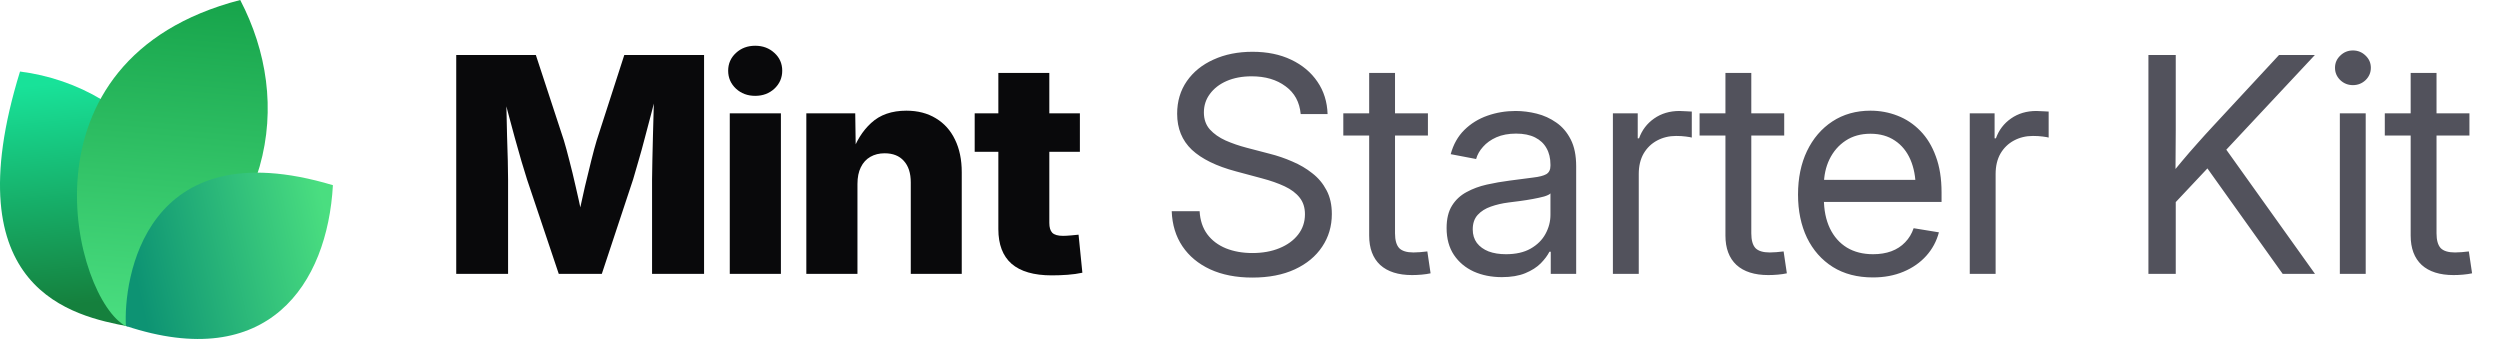
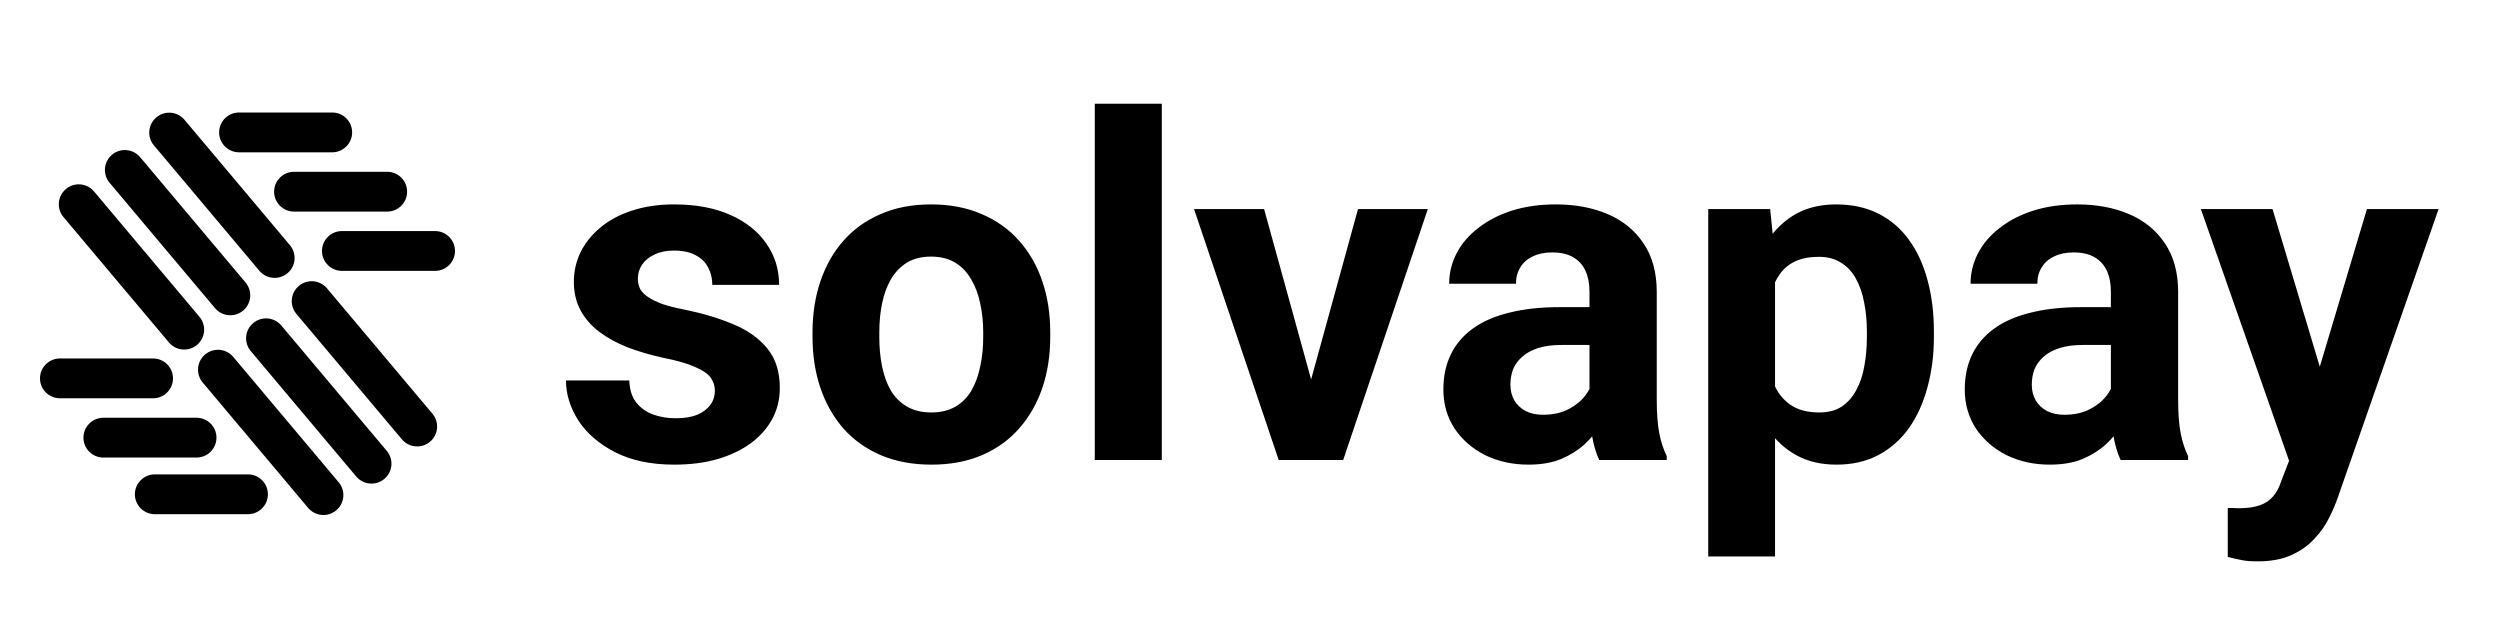
- <svg xmlns="http://www.w3.org/2000/svg" width="177" height="24" viewBox="0 0 177 24" fill="none">
-   <path d="M9.061 23.108C5.268 22.377 -3.391 20.627 1.417 5.064C9.634 6.099 16.973 14.064 9.061 23.108Z" fill="url(#paint0_linear_17557_2020)" />
-   <path d="M8.919 23.094C5.276 21.222 0.784 4.209 17.007 0C20.757 7.193 19.621 16.545 8.919 23.094Z" fill="url(#paint1_linear_17557_2020)" />
-   <path d="M8.914 23.079C8.735 19.882 10.159 9.085 23.57 13.111C23.181 20.123 18.984 26.418 8.914 23.079Z" fill="url(#paint2_linear_17557_2020)" />
-   <path d="M32.301 19.392V3.894H37.938L39.925 9.948C40.036 10.315 40.164 10.787 40.31 11.362C40.462 11.938 40.611 12.552 40.757 13.204C40.91 13.855 41.048 14.483 41.173 15.086C41.305 15.682 41.412 16.192 41.495 16.615H40.695C40.771 16.192 40.871 15.682 40.996 15.086C41.128 14.49 41.267 13.866 41.412 13.214C41.565 12.562 41.714 11.948 41.86 11.373C42.005 10.79 42.133 10.315 42.244 9.948L44.2 3.894H49.848V19.392H46.166V12.704C46.166 12.357 46.173 11.917 46.187 11.383C46.2 10.849 46.214 10.27 46.228 9.646C46.249 9.022 46.266 8.391 46.28 7.753C46.301 7.115 46.311 6.519 46.311 5.964H46.623C46.485 6.561 46.332 7.181 46.166 7.826C45.999 8.471 45.833 9.102 45.666 9.719C45.507 10.336 45.351 10.901 45.198 11.414C45.053 11.928 44.928 12.357 44.824 12.704L42.608 19.392H39.561L37.314 12.704C37.203 12.357 37.072 11.928 36.919 11.414C36.773 10.901 36.614 10.34 36.441 9.729C36.274 9.112 36.104 8.481 35.931 7.836C35.764 7.192 35.608 6.567 35.463 5.964H35.827C35.834 6.512 35.844 7.105 35.858 7.743C35.872 8.374 35.886 9.005 35.9 9.636C35.92 10.26 35.938 10.839 35.952 11.373C35.965 11.907 35.972 12.351 35.972 12.704V19.392H32.301ZM51.668 19.392V8.024H55.288V19.392H51.668ZM53.468 6.786C52.927 6.786 52.473 6.616 52.105 6.276C51.738 5.93 51.554 5.507 51.554 5.007C51.554 4.508 51.738 4.088 52.105 3.749C52.473 3.409 52.927 3.239 53.468 3.239C54.009 3.239 54.463 3.409 54.83 3.749C55.198 4.082 55.382 4.501 55.382 5.007C55.382 5.507 55.198 5.93 54.83 6.276C54.463 6.616 54.009 6.786 53.468 6.786ZM60.708 13.027V19.392H57.088V8.024H60.551L60.593 10.967H60.281C60.593 10.024 61.061 9.268 61.685 8.7C62.309 8.124 63.138 7.836 64.171 7.836C64.975 7.836 65.672 8.017 66.262 8.377C66.851 8.731 67.302 9.234 67.614 9.885C67.933 10.537 68.092 11.307 68.092 12.194V19.392H64.483V12.912C64.483 12.26 64.32 11.754 63.994 11.394C63.675 11.033 63.221 10.853 62.632 10.853C62.25 10.853 61.914 10.936 61.623 11.102C61.332 11.269 61.106 11.515 60.947 11.841C60.787 12.16 60.708 12.555 60.708 13.027ZM76.456 8.024V10.749H69.008V8.024H76.456ZM70.683 5.163H74.292V15.783C74.292 16.102 74.361 16.334 74.5 16.48C74.646 16.625 74.899 16.698 75.259 16.698C75.405 16.698 75.596 16.688 75.831 16.667C76.074 16.646 76.251 16.629 76.362 16.615L76.632 19.309C76.313 19.378 75.963 19.427 75.582 19.455C75.207 19.482 74.836 19.496 74.469 19.496C73.2 19.496 72.25 19.222 71.619 18.674C70.995 18.127 70.683 17.308 70.683 16.22V5.163Z" fill="#09090B" />
-   <path d="M88.667 19.652C87.523 19.652 86.528 19.458 85.682 19.07C84.843 18.681 84.188 18.137 83.716 17.437C83.245 16.736 82.992 15.908 82.957 14.951H84.933C84.968 15.596 85.148 16.14 85.474 16.584C85.8 17.021 86.24 17.354 86.795 17.582C87.35 17.804 87.974 17.915 88.667 17.915C89.388 17.915 90.026 17.801 90.581 17.572C91.143 17.343 91.583 17.024 91.902 16.615C92.228 16.199 92.391 15.717 92.391 15.169C92.391 14.698 92.266 14.306 92.017 13.994C91.767 13.675 91.413 13.408 90.956 13.193C90.498 12.978 89.954 12.787 89.323 12.621L87.502 12.132C86.123 11.765 85.082 11.255 84.382 10.603C83.689 9.944 83.342 9.095 83.342 8.055C83.342 7.174 83.571 6.404 84.028 5.746C84.486 5.087 85.117 4.577 85.921 4.217C86.726 3.849 87.645 3.666 88.678 3.666C89.718 3.666 90.63 3.853 91.413 4.227C92.204 4.602 92.824 5.122 93.275 5.787C93.726 6.446 93.965 7.209 93.993 8.076H92.089C92.013 7.23 91.656 6.574 91.018 6.11C90.387 5.638 89.586 5.403 88.615 5.403C87.95 5.403 87.36 5.513 86.847 5.735C86.341 5.957 85.946 6.262 85.661 6.651C85.377 7.032 85.235 7.469 85.235 7.961C85.235 8.447 85.377 8.849 85.661 9.168C85.946 9.48 86.317 9.74 86.774 9.948C87.232 10.149 87.724 10.319 88.251 10.457L89.884 10.884C90.439 11.023 90.977 11.206 91.496 11.435C92.023 11.657 92.495 11.934 92.911 12.267C93.334 12.593 93.67 12.995 93.92 13.474C94.17 13.945 94.294 14.504 94.294 15.149C94.294 16.015 94.066 16.788 93.608 17.468C93.157 18.148 92.512 18.681 91.673 19.07C90.834 19.458 89.832 19.652 88.667 19.652ZM101.097 8.024V9.594H95.106V8.024H101.097ZM96.937 5.163H98.767V16.521C98.767 17 98.865 17.347 99.059 17.562C99.26 17.77 99.6 17.874 100.078 17.874C100.21 17.874 100.366 17.867 100.546 17.853C100.733 17.832 100.903 17.815 101.056 17.801L101.285 19.351C101.097 19.392 100.886 19.423 100.65 19.444C100.414 19.465 100.189 19.475 99.974 19.475C98.996 19.475 98.244 19.236 97.717 18.758C97.197 18.272 96.937 17.579 96.937 16.677V5.163ZM106.33 19.621C105.595 19.621 104.932 19.489 104.343 19.226C103.754 18.955 103.285 18.564 102.939 18.05C102.592 17.53 102.419 16.896 102.419 16.147C102.419 15.495 102.547 14.965 102.804 14.556C103.06 14.146 103.403 13.828 103.833 13.599C104.263 13.363 104.742 13.186 105.269 13.068C105.796 12.95 106.333 12.857 106.881 12.787C107.574 12.69 108.132 12.617 108.555 12.569C108.978 12.52 109.287 12.441 109.481 12.33C109.675 12.212 109.772 12.014 109.772 11.737V11.654C109.772 11.203 109.679 10.815 109.492 10.489C109.311 10.163 109.041 9.91 108.68 9.729C108.32 9.549 107.872 9.459 107.338 9.459C106.805 9.459 106.34 9.546 105.945 9.719C105.556 9.892 105.241 10.118 104.998 10.395C104.755 10.665 104.593 10.953 104.509 11.258L102.71 10.915C102.897 10.222 103.22 9.65 103.677 9.199C104.135 8.748 104.679 8.412 105.31 8.19C105.941 7.968 106.607 7.857 107.307 7.857C107.8 7.857 108.295 7.92 108.795 8.044C109.301 8.169 109.765 8.381 110.188 8.679C110.611 8.97 110.951 9.369 111.208 9.875C111.464 10.374 111.593 11.005 111.593 11.768V19.392H109.793V17.822H109.7C109.568 18.085 109.363 18.359 109.086 18.643C108.809 18.921 108.444 19.153 107.994 19.34C107.543 19.527 106.988 19.621 106.33 19.621ZM106.621 17.998C107.321 17.998 107.904 17.867 108.368 17.603C108.84 17.333 109.19 16.986 109.419 16.563C109.654 16.133 109.772 15.682 109.772 15.211V13.692C109.703 13.769 109.554 13.841 109.325 13.911C109.096 13.973 108.829 14.032 108.524 14.088C108.226 14.143 107.921 14.192 107.609 14.233C107.304 14.275 107.033 14.309 106.798 14.337C106.354 14.393 105.938 14.49 105.549 14.628C105.168 14.76 104.86 14.954 104.624 15.211C104.388 15.467 104.27 15.811 104.27 16.241C104.27 16.615 104.367 16.934 104.561 17.198C104.762 17.461 105.04 17.662 105.393 17.801C105.747 17.933 106.156 17.998 106.621 17.998ZM114.193 19.392V8.024H115.951V9.792H116.045C116.253 9.209 116.61 8.741 117.116 8.388C117.622 8.034 118.219 7.857 118.905 7.857C119.058 7.857 119.217 7.864 119.384 7.878C119.55 7.885 119.682 7.892 119.779 7.899V9.74C119.716 9.719 119.578 9.695 119.363 9.667C119.155 9.639 118.922 9.625 118.666 9.625C118.174 9.625 117.726 9.733 117.324 9.948C116.922 10.163 116.603 10.471 116.367 10.874C116.138 11.276 116.024 11.758 116.024 12.319V19.392H114.193ZM126.322 8.024V9.594H120.33V8.024H126.322ZM122.161 5.163H123.992V16.521C123.992 17 124.089 17.347 124.283 17.562C124.484 17.77 124.824 17.874 125.302 17.874C125.434 17.874 125.59 17.867 125.77 17.853C125.958 17.832 126.127 17.815 126.28 17.801L126.509 19.351C126.322 19.392 126.11 19.423 125.874 19.444C125.639 19.465 125.413 19.475 125.198 19.475C124.221 19.475 123.468 19.236 122.941 18.758C122.421 18.272 122.161 17.579 122.161 16.677V5.163ZM132.604 19.642C131.502 19.642 130.555 19.396 129.765 18.903C128.974 18.404 128.364 17.714 127.934 16.834C127.511 15.946 127.3 14.927 127.3 13.775C127.3 12.611 127.511 11.584 127.934 10.697C128.364 9.802 128.964 9.102 129.734 8.596C130.51 8.089 131.408 7.836 132.428 7.836C133.1 7.836 133.738 7.954 134.341 8.19C134.952 8.426 135.489 8.783 135.954 9.261C136.425 9.74 136.793 10.343 137.056 11.071C137.327 11.792 137.462 12.645 137.462 13.63V14.296H128.433V12.735H136.463L135.631 13.297C135.631 12.541 135.506 11.876 135.257 11.3C135.007 10.725 134.643 10.277 134.165 9.958C133.686 9.632 133.107 9.469 132.428 9.469C131.748 9.469 131.162 9.632 130.67 9.958C130.177 10.284 129.796 10.725 129.526 11.279C129.262 11.827 129.13 12.441 129.13 13.12V14.046C129.13 14.864 129.273 15.572 129.557 16.168C129.841 16.757 130.243 17.211 130.763 17.53C131.283 17.842 131.901 17.998 132.615 17.998C133.093 17.998 133.523 17.929 133.905 17.79C134.293 17.645 134.619 17.433 134.882 17.156C135.153 16.879 135.354 16.546 135.486 16.157L137.275 16.449C137.108 17.08 136.81 17.634 136.38 18.113C135.95 18.591 135.413 18.966 134.768 19.236C134.123 19.507 133.402 19.642 132.604 19.642ZM139.459 19.392V8.024H141.217V9.792H141.311C141.519 9.209 141.876 8.741 142.382 8.388C142.888 8.034 143.485 7.857 144.171 7.857C144.324 7.857 144.483 7.864 144.649 7.878C144.816 7.885 144.948 7.892 145.045 7.899V9.74C144.982 9.719 144.844 9.695 144.629 9.667C144.421 9.639 144.188 9.625 143.932 9.625C143.439 9.625 142.992 9.733 142.59 9.948C142.188 10.163 141.869 10.471 141.633 10.874C141.404 11.276 141.29 11.758 141.29 12.319V19.392H139.459ZM153.429 14.961V12.715C153.783 12.257 154.136 11.82 154.49 11.404C154.844 10.981 155.204 10.565 155.572 10.156C155.939 9.74 156.314 9.327 156.695 8.918L161.355 3.894H163.893L157.277 10.967H157.184L153.429 14.961ZM152.108 19.392V3.894H154.043V9.241L154.022 12.559L154.043 13.505V19.392H152.108ZM161.615 19.392L155.967 11.477L157.173 9.969L163.903 19.392H161.615ZM165.661 19.392V8.024H167.492V19.392H165.661ZM166.587 6.027C166.24 6.027 165.942 5.909 165.692 5.673C165.443 5.43 165.318 5.139 165.318 4.799C165.318 4.459 165.443 4.172 165.692 3.936C165.942 3.693 166.24 3.572 166.587 3.572C166.934 3.572 167.232 3.693 167.482 3.936C167.731 4.172 167.856 4.459 167.856 4.799C167.856 5.139 167.731 5.43 167.482 5.673C167.232 5.909 166.934 6.027 166.587 6.027ZM174.836 8.024V9.594H168.844V8.024H174.836ZM170.675 5.163H172.506V16.521C172.506 17 172.603 17.347 172.797 17.562C172.998 17.77 173.338 17.874 173.816 17.874C173.948 17.874 174.104 17.867 174.284 17.853C174.472 17.832 174.641 17.815 174.794 17.801L175.023 19.351C174.836 19.392 174.624 19.423 174.388 19.444C174.153 19.465 173.927 19.475 173.712 19.475C172.735 19.475 171.982 19.236 171.455 18.758C170.935 18.272 170.675 17.579 170.675 16.677V5.163Z" fill="#52525C" />
-   <defs>
-     <linearGradient id="paint0_linear_17557_2020" x1="3.776" y1="5.916" x2="5.232" y2="21.559" gradientUnits="userSpaceOnUse">
-       <stop stop-color="#18E299" />
-       <stop offset="1" stop-color="#15803D" />
-     </linearGradient>
-     <linearGradient id="paint1_linear_17557_2020" x1="12.171" y1="-0.718" x2="10.19" y2="22.983" gradientUnits="userSpaceOnUse">
-       <stop stop-color="#16A34A" />
-       <stop offset="1" stop-color="#4ADE80" />
-     </linearGradient>
-     <linearGradient id="paint2_linear_17557_2020" x1="23.133" y1="15.353" x2="9.338" y2="18.52" gradientUnits="userSpaceOnUse">
-       <stop stop-color="#4ADE80" />
-       <stop offset="1" stop-color="#0D9373" />
-     </linearGradient>
-   </defs>
+ <svg xmlns="http://www.w3.org/2000/svg" width="1000" height="250" viewBox="0 0 1000 250" fill="none">
+   <path d="M285.946 156.261C285.946 154.343 285.39 152.612 284.276 151.065C283.163 149.519 281.091 148.097 278.061 146.798C275.092 145.437 270.793 144.2 265.165 143.087C260.093 141.974 255.362 140.582 250.971 138.912C246.641 137.18 242.868 135.108 239.652 132.696C236.498 130.284 234.024 127.439 232.23 124.161C230.437 120.821 229.54 117.018 229.54 112.75C229.54 108.544 230.437 104.586 232.23 100.875C234.086 97.164 236.715 93.886 240.116 91.041C243.58 88.134 247.785 85.877 252.733 84.269C257.743 82.599 263.371 81.764 269.618 81.764C278.339 81.764 285.823 83.155 292.069 85.939C298.378 88.722 303.202 92.556 306.542 97.442C309.944 102.267 311.645 107.771 311.645 113.956H284.926C284.926 111.358 284.369 109.039 283.256 106.998C282.204 104.895 280.535 103.256 278.246 102.081C276.02 100.844 273.113 100.226 269.525 100.226C266.557 100.226 263.99 100.751 261.825 101.803C259.66 102.792 257.991 104.153 256.815 105.885C255.702 107.555 255.146 109.41 255.146 111.451C255.146 112.997 255.455 114.389 256.073 115.626C256.754 116.801 257.836 117.883 259.32 118.873C260.805 119.863 262.722 120.79 265.072 121.656C267.484 122.46 270.453 123.202 273.979 123.883C281.215 125.367 287.678 127.315 293.368 129.728C299.058 132.078 303.573 135.294 306.913 139.376C310.253 143.396 311.923 148.684 311.923 155.24C311.923 159.693 310.933 163.775 308.954 167.486C306.975 171.197 304.13 174.444 300.419 177.228C296.708 179.949 292.255 182.083 287.06 183.629C281.926 185.113 276.143 185.855 269.711 185.855C260.372 185.855 252.455 184.186 245.961 180.846C239.529 177.506 234.643 173.269 231.303 168.136C228.025 162.94 226.386 157.621 226.386 152.179H251.713C251.837 155.828 252.764 158.766 254.496 160.992C256.29 163.219 258.547 164.827 261.269 165.816C264.052 166.806 267.051 167.301 270.268 167.301C273.731 167.301 276.607 166.837 278.896 165.909C281.184 164.92 282.916 163.621 284.091 162.013C285.328 160.343 285.946 158.425 285.946 156.261ZM325.004 134.83V132.882C325.004 125.522 326.055 118.749 328.158 112.564C330.261 106.318 333.323 100.906 337.343 96.329C341.363 91.752 346.311 88.196 352.187 85.66C358.062 83.062 364.804 81.764 372.411 81.764C380.019 81.764 386.791 83.062 392.729 85.66C398.666 88.196 403.645 91.752 407.665 96.329C411.747 100.906 414.84 106.318 416.942 112.564C419.045 118.749 420.097 125.522 420.097 132.882V134.83C420.097 142.128 419.045 148.901 416.942 155.147C414.84 161.332 411.747 166.744 407.665 171.383C403.645 175.96 398.697 179.516 392.821 182.052C386.946 184.588 380.204 185.855 372.597 185.855C364.989 185.855 358.217 184.588 352.279 182.052C346.404 179.516 341.425 175.96 337.343 171.383C333.323 166.744 330.261 161.332 328.158 155.147C326.055 148.901 325.004 142.128 325.004 134.83ZM351.723 132.882V134.83C351.723 139.036 352.094 142.963 352.836 146.612C353.578 150.261 354.753 153.478 356.361 156.261C358.031 158.982 360.196 161.116 362.855 162.662C365.515 164.208 368.762 164.981 372.597 164.981C376.308 164.981 379.493 164.208 382.152 162.662C384.812 161.116 386.946 158.982 388.554 156.261C390.162 153.478 391.337 150.261 392.079 146.612C392.883 142.963 393.285 139.036 393.285 134.83V132.882C393.285 128.8 392.883 124.965 392.079 121.378C391.337 117.729 390.131 114.513 388.461 111.729C386.853 108.884 384.719 106.658 382.06 105.05C379.4 103.442 376.184 102.638 372.411 102.638C368.638 102.638 365.422 103.442 362.763 105.05C360.165 106.658 358.031 108.884 356.361 111.729C354.753 114.513 353.578 117.729 352.836 121.378C352.094 124.965 351.723 128.8 351.723 132.882ZM464.721 41.5V184H437.909V41.5H464.721ZM520.941 164.518L543.207 83.619H571.132L537.27 184H520.385L520.941 164.518ZM505.634 83.619L527.992 164.61L528.456 184H511.479L477.616 83.619H505.634ZM635.795 161.363V116.646C635.795 113.43 635.269 110.678 634.218 108.39C633.166 106.039 631.527 104.215 629.301 102.916C627.136 101.617 624.322 100.968 620.858 100.968C617.89 100.968 615.323 101.493 613.158 102.545C610.993 103.535 609.324 104.988 608.148 106.905C606.973 108.761 606.386 110.956 606.386 113.492H579.667C579.667 109.225 580.657 105.174 582.636 101.339C584.615 97.504 587.491 94.133 591.264 91.227C595.036 88.258 599.521 85.939 604.716 84.269C609.973 82.599 615.849 81.764 622.343 81.764C630.136 81.764 637.063 83.062 643.124 85.66C649.185 88.258 653.948 92.154 657.411 97.35C660.937 102.545 662.699 109.039 662.699 116.832V159.786C662.699 165.291 663.039 169.806 663.72 173.331C664.4 176.795 665.39 179.825 666.688 182.423V184H639.691C638.393 181.279 637.403 177.877 636.723 173.795C636.104 169.651 635.795 165.507 635.795 161.363ZM639.32 122.862L639.506 137.984H624.569C621.044 137.984 617.982 138.386 615.385 139.19C612.787 139.994 610.653 141.139 608.983 142.623C607.313 144.046 606.076 145.715 605.272 147.633C604.53 149.55 604.159 151.653 604.159 153.941C604.159 156.23 604.685 158.302 605.736 160.157C606.788 161.951 608.303 163.373 610.282 164.425C612.261 165.414 614.581 165.909 617.24 165.909C621.26 165.909 624.755 165.105 627.724 163.497C630.692 161.889 632.981 159.91 634.589 157.56C636.259 155.209 637.125 152.983 637.187 150.88L644.237 162.198C643.248 164.734 641.887 167.363 640.155 170.084C638.485 172.805 636.352 175.372 633.754 177.784C631.156 180.134 628.033 182.083 624.384 183.629C620.735 185.113 616.405 185.855 611.396 185.855C605.025 185.855 599.242 184.588 594.047 182.052C588.913 179.454 584.831 175.898 581.801 171.383C578.832 166.806 577.348 161.611 577.348 155.797C577.348 150.54 578.337 145.87 580.316 141.788C582.296 137.706 585.202 134.273 589.037 131.49C592.934 128.645 597.789 126.511 603.603 125.089C609.416 123.604 616.158 122.862 623.827 122.862H639.32ZM710.014 102.916V222.594H683.295V83.619H708.065L710.014 102.916ZM773.563 132.696V134.645C773.563 141.943 772.698 148.715 770.966 154.962C769.296 161.209 766.822 166.651 763.544 171.29C760.266 175.867 756.184 179.454 751.298 182.052C746.474 184.588 740.907 185.855 734.599 185.855C728.476 185.855 723.157 184.618 718.642 182.145C714.127 179.671 710.323 176.207 707.23 171.754C704.2 167.239 701.757 162.013 699.901 156.075C698.046 150.138 696.623 143.767 695.634 136.964V131.861C696.623 124.563 698.046 117.883 699.901 111.822C701.757 105.699 704.2 100.411 707.23 95.958C710.323 91.443 714.096 87.949 718.549 85.475C723.064 83.001 728.352 81.764 734.413 81.764C740.784 81.764 746.381 82.97 751.205 85.382C756.091 87.794 760.173 91.257 763.451 95.772C766.791 100.287 769.296 105.668 770.966 111.915C772.698 118.162 773.563 125.089 773.563 132.696ZM746.752 134.645V132.696C746.752 128.429 746.381 124.501 745.639 120.914C744.958 117.265 743.845 114.08 742.299 111.358C740.814 108.637 738.835 106.534 736.361 105.05C733.949 103.504 731.011 102.73 727.548 102.73C723.899 102.73 720.775 103.318 718.178 104.493C715.642 105.668 713.57 107.369 711.962 109.596C710.354 111.822 709.148 114.482 708.344 117.574C707.54 120.667 707.045 124.161 706.859 128.058V140.953C707.169 145.53 708.035 149.643 709.457 153.292C710.88 156.879 713.075 159.724 716.044 161.827C719.013 163.93 722.909 164.981 727.733 164.981C731.259 164.981 734.228 164.208 736.64 162.662C739.052 161.054 741 158.858 742.484 156.075C744.031 153.292 745.113 150.076 745.731 146.427C746.412 142.778 746.752 138.85 746.752 134.645ZM844.35 161.363V116.646C844.35 113.43 843.824 110.678 842.772 108.39C841.721 106.039 840.082 104.215 837.855 102.916C835.691 101.617 832.877 100.968 829.413 100.968C826.444 100.968 823.878 101.493 821.713 102.545C819.548 103.535 817.878 104.988 816.703 106.905C815.528 108.761 814.94 110.956 814.94 113.492H788.222C788.222 109.225 789.211 105.174 791.19 101.339C793.17 97.504 796.046 94.133 799.818 91.227C803.591 88.258 808.075 85.939 813.271 84.269C818.528 82.599 824.403 81.764 830.897 81.764C838.69 81.764 845.618 83.062 851.679 85.66C857.74 88.258 862.502 92.154 865.966 97.35C869.491 102.545 871.254 109.039 871.254 116.832V159.786C871.254 165.291 871.594 169.806 872.274 173.331C872.955 176.795 873.944 179.825 875.243 182.423V184H848.246C846.947 181.279 845.958 177.877 845.277 173.795C844.659 169.651 844.35 165.507 844.35 161.363ZM847.875 122.862L848.061 137.984H833.124C829.599 137.984 826.537 138.386 823.939 139.19C821.342 139.994 819.208 141.139 817.538 142.623C815.868 144.046 814.631 145.715 813.827 147.633C813.085 149.55 812.714 151.653 812.714 153.941C812.714 156.23 813.24 158.302 814.291 160.157C815.342 161.951 816.858 163.373 818.837 164.425C820.816 165.414 823.135 165.909 825.795 165.909C829.815 165.909 833.31 165.105 836.278 163.497C839.247 161.889 841.535 159.91 843.144 157.56C844.813 155.209 845.679 152.983 845.741 150.88L852.792 162.198C851.802 164.734 850.442 167.363 848.71 170.084C847.04 172.805 844.906 175.372 842.309 177.784C839.711 180.134 836.588 182.083 832.938 183.629C829.289 185.113 824.96 185.855 819.95 185.855C813.58 185.855 807.797 184.588 802.602 182.052C797.468 179.454 793.386 175.898 790.355 171.383C787.387 166.806 785.902 161.611 785.902 155.797C785.902 150.54 786.892 145.87 788.871 141.788C790.85 137.706 793.757 134.273 797.592 131.49C801.488 128.645 806.343 126.511 812.157 125.089C817.971 123.604 824.713 122.862 832.382 122.862H847.875ZM920.146 172.682L946.771 83.619H975.438L935.082 199.122C934.216 201.658 933.041 204.379 931.557 207.286C930.134 210.193 928.186 212.945 925.712 215.543C923.3 218.202 920.238 220.367 916.527 222.037C912.878 223.707 908.394 224.542 903.075 224.542C900.539 224.542 898.467 224.387 896.859 224.078C895.251 223.769 893.334 223.336 891.107 222.779V203.204C891.788 203.204 892.499 203.204 893.241 203.204C893.983 203.266 894.695 203.297 895.375 203.297C898.9 203.297 901.776 202.895 904.003 202.091C906.229 201.287 908.023 200.05 909.384 198.38C910.744 196.772 911.827 194.669 912.631 192.071L920.146 172.682ZM909.013 83.619L930.814 156.354L934.618 184.649L916.435 186.598L880.346 83.619H909.013Z" fill="black" />
+   <path d="M25.386 86.819C22.553 83.45 22.994 78.427 26.37 75.6C29.747 72.773 34.78 73.213 37.614 76.582L79.793 126.737C82.626 130.106 82.186 135.129 78.809 137.956C75.433 140.782 70.399 140.343 67.566 136.974L25.386 86.819Z" fill="black" />
+   <path d="M61.566 58.152C58.733 54.783 59.173 49.76 62.55 46.933C65.926 44.106 70.96 44.546 73.793 47.915L115.973 98.07C118.806 101.439 118.365 106.462 114.989 109.289C111.612 112.116 106.579 111.676 103.745 108.307L61.566 58.152Z" fill="black" />
+   <path d="M95.63 60.926C91.223 60.926 87.65 57.361 87.65 52.963C87.65 48.565 91.223 45 95.63 45H132.874C137.282 45 140.855 48.565 140.855 52.963C140.855 57.361 137.282 60.926 132.874 60.926H95.63Z" fill="black" />
+   <path d="M99.177 189.749C103.585 189.749 107.158 193.314 107.158 197.712C107.158 202.11 103.585 205.675 99.177 205.675H61.934C57.526 205.675 53.953 202.11 53.953 197.712C53.953 193.314 57.526 189.749 61.934 189.749H99.177Z" fill="black" />
+   <path d="M117.622 84.638C113.214 84.638 109.641 81.073 109.641 76.675C109.641 72.277 113.214 68.712 117.622 68.712H154.865C159.273 68.712 162.846 72.277 162.846 76.675C162.846 81.073 159.273 84.638 154.865 84.638H117.622Z" fill="black" />
+   <path d="M78.605 167.099C83.012 167.099 86.585 170.664 86.585 175.062C86.585 179.46 83.012 183.025 78.605 183.025H41.361C36.953 183.025 33.38 179.46 33.38 175.062C33.38 170.664 36.953 167.099 41.361 167.099H78.605Z" fill="black" />
+   <path d="M136.776 108.35C132.368 108.35 128.795 104.785 128.795 100.387C128.795 95.989 132.368 92.424 136.776 92.424H174.019C178.427 92.424 182 95.989 182 100.387C182 104.785 178.427 108.35 174.019 108.35H136.776Z" fill="black" />
+   <path d="M61.224 143.387C65.632 143.387 69.205 146.952 69.205 151.35C69.205 155.748 65.632 159.313 61.224 159.313H23.981C19.573 159.313 16 155.748 16 151.35C16 146.952 19.573 143.387 23.981 143.387H61.224Z" fill="black" />
+   <path d="M81.074 153C78.241 149.631 78.682 144.608 82.058 141.781C85.434 138.954 90.468 139.394 93.302 142.763L135.481 192.918C138.314 196.287 137.874 201.31 134.497 204.137C131.121 206.964 126.087 206.524 123.254 203.155L81.074 153Z" fill="black" />
+   <path d="M118.569 125.572C115.736 122.203 116.176 117.181 119.553 114.354C122.929 111.527 127.963 111.966 130.796 115.335L172.976 165.491C175.809 168.86 175.369 173.883 171.992 176.709C168.616 179.536 163.582 179.097 160.749 175.728L118.569 125.572Z" fill="black" />
+   <path d="M43.827 73.103C40.994 69.734 41.434 64.712 44.811 61.885C48.187 59.058 53.221 59.497 56.054 62.866L98.234 113.022C101.067 116.391 100.626 121.414 97.25 124.24C93.874 127.067 88.84 126.628 86.006 123.259L43.827 73.103Z" fill="black" />
+   <path d="M100.307 140.44C97.474 137.071 97.914 132.049 101.291 129.222C104.667 126.395 109.701 126.834 112.534 130.203L154.714 180.359C157.547 183.728 157.107 188.751 153.73 191.577C150.354 194.404 145.32 193.965 142.487 190.596L100.307 140.44Z" fill="black" />
</svg>
